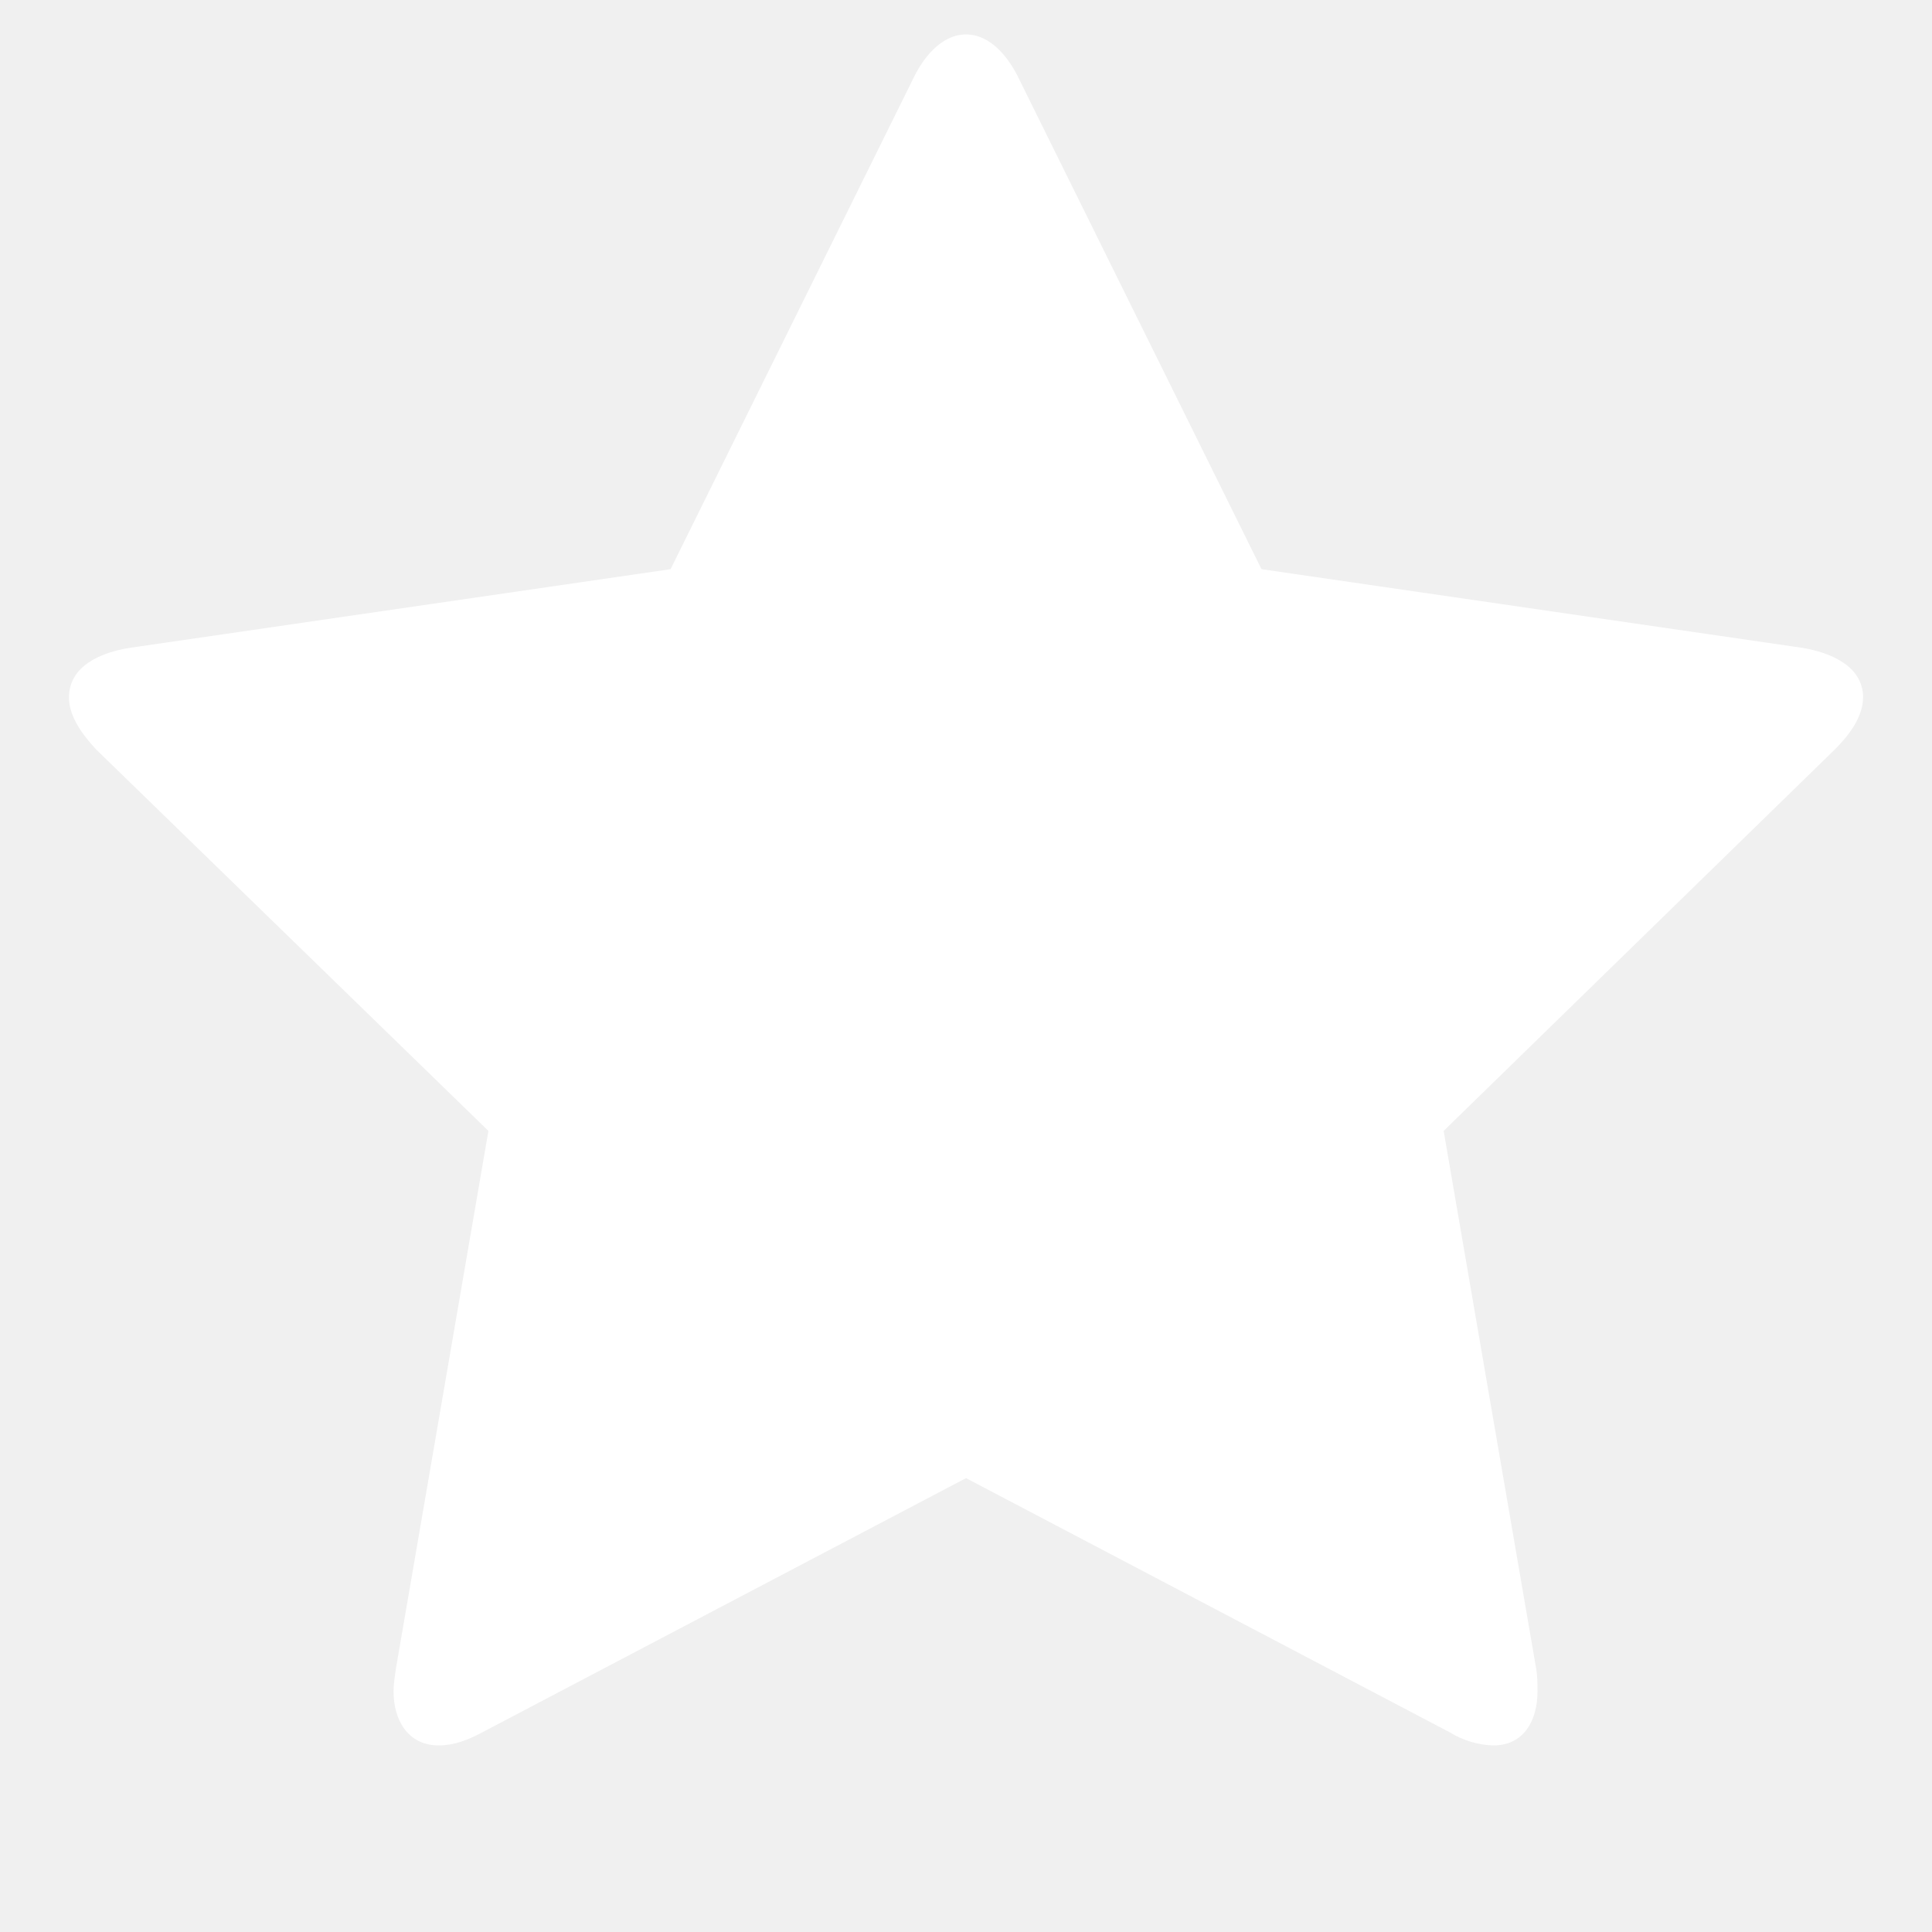
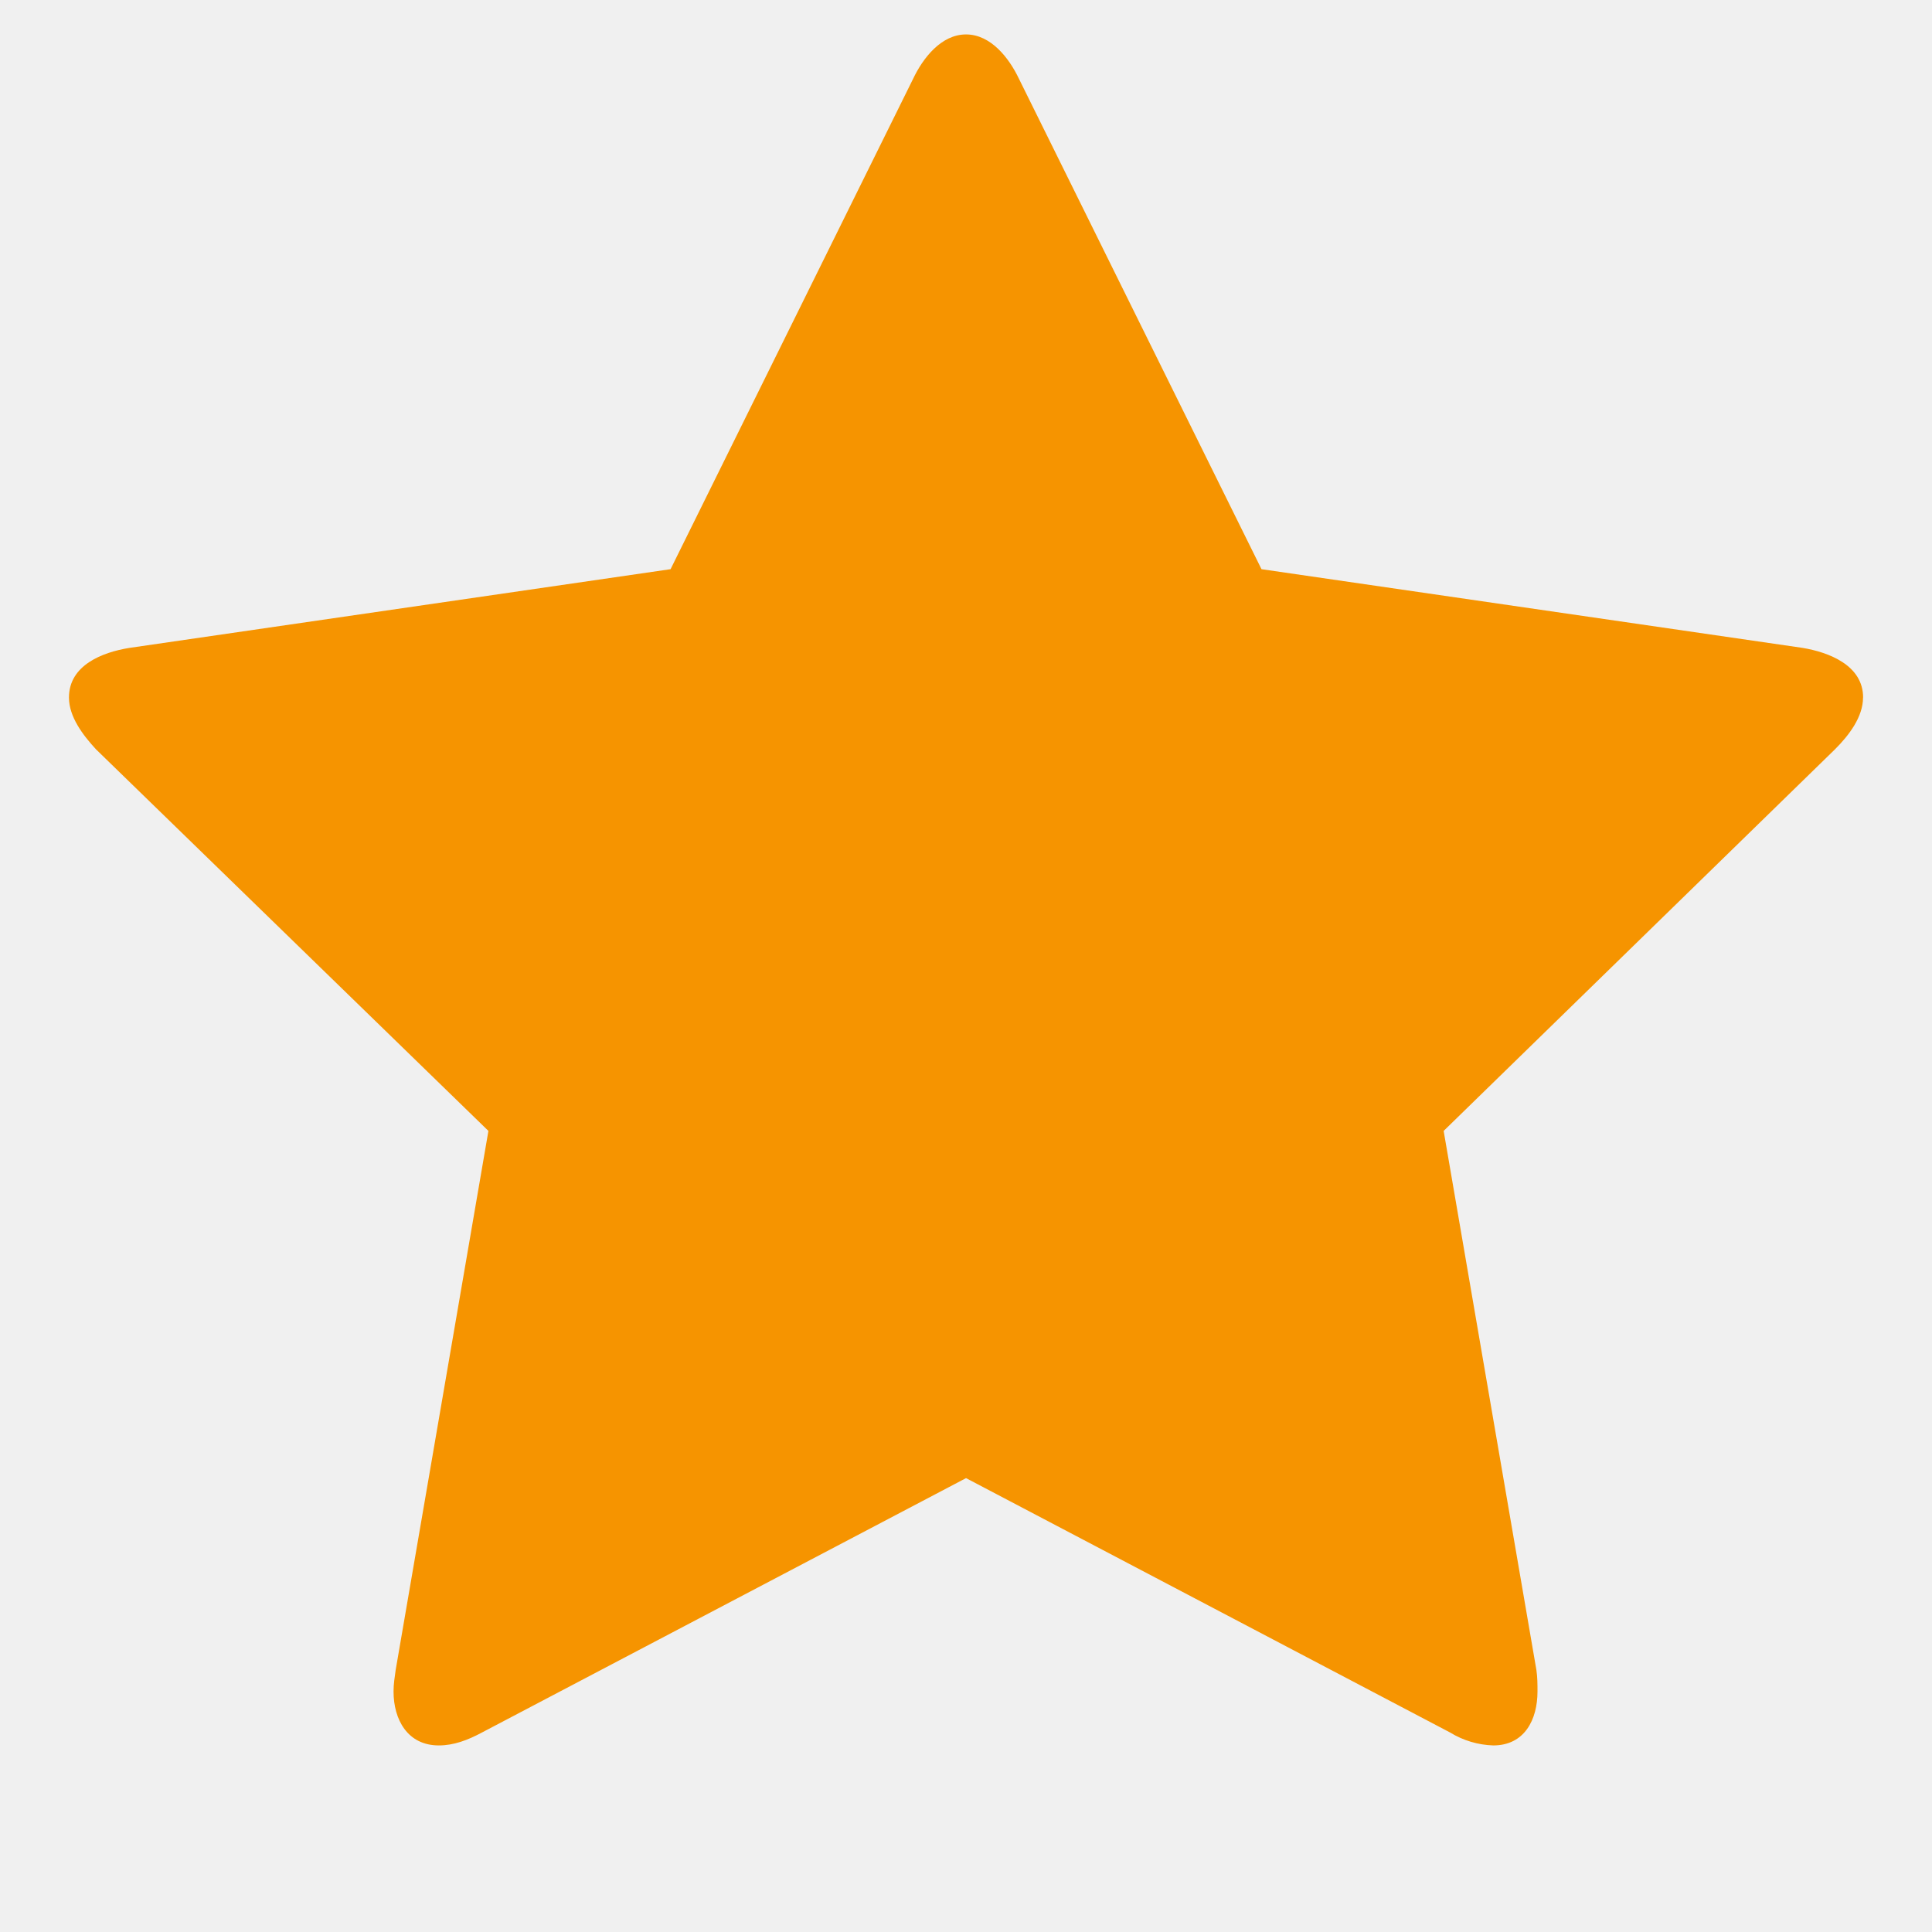
<svg xmlns="http://www.w3.org/2000/svg" t="1728722381574" class="icon" viewBox="0 0 1024 1024" version="1.1" p-id="1603" width="200" height="200">
-   <path d="M987.447 369.701c0 10.277-7.424 20.005-14.848 27.429l-207.433 202.277 49.152 285.696c0.585 3.986 0.585 7.424 0.585 11.447 0 14.848-6.839 28.562-23.442 28.562a46.446 46.446 0 0 1-22.857-6.839L512.018 783.433l-256.585 134.839c-7.424 3.986-14.848 6.839-22.857 6.839-16.567 0-23.991-13.714-23.991-28.562 0-3.986 0.585-7.424 1.134-11.447l49.152-285.696L50.853 397.129c-6.839-7.424-14.299-17.152-14.299-27.429 0-17.152 17.701-23.991 32-26.295l286.866-41.728 128.585-259.986c5.157-10.862 14.848-23.442 28.014-23.442s22.857 12.581 28.014 23.442l128.585 259.986 286.866 41.728c13.714 2.304 32 9.143 32 26.295z" fill="#ffffff" p-id="1604" />
+   <path d="M987.447 369.701c0 10.277-7.424 20.005-14.848 27.429l-207.433 202.277 49.152 285.696c0.585 3.986 0.585 7.424 0.585 11.447 0 14.848-6.839 28.562-23.442 28.562a46.446 46.446 0 0 1-22.857-6.839L512.018 783.433l-256.585 134.839c-7.424 3.986-14.848 6.839-22.857 6.839-16.567 0-23.991-13.714-23.991-28.562 0-3.986 0.585-7.424 1.134-11.447l49.152-285.696L50.853 397.129c-6.839-7.424-14.299-17.152-14.299-27.429 0-17.152 17.701-23.991 32-26.295l286.866-41.728 128.585-259.986c5.157-10.862 14.848-23.442 28.014-23.442s22.857 12.581 28.014 23.442l128.585 259.986 286.866 41.728c13.714 2.304 32 9.143 32 26.295z" fill="#F69400" p-id="1604" />
</svg>
